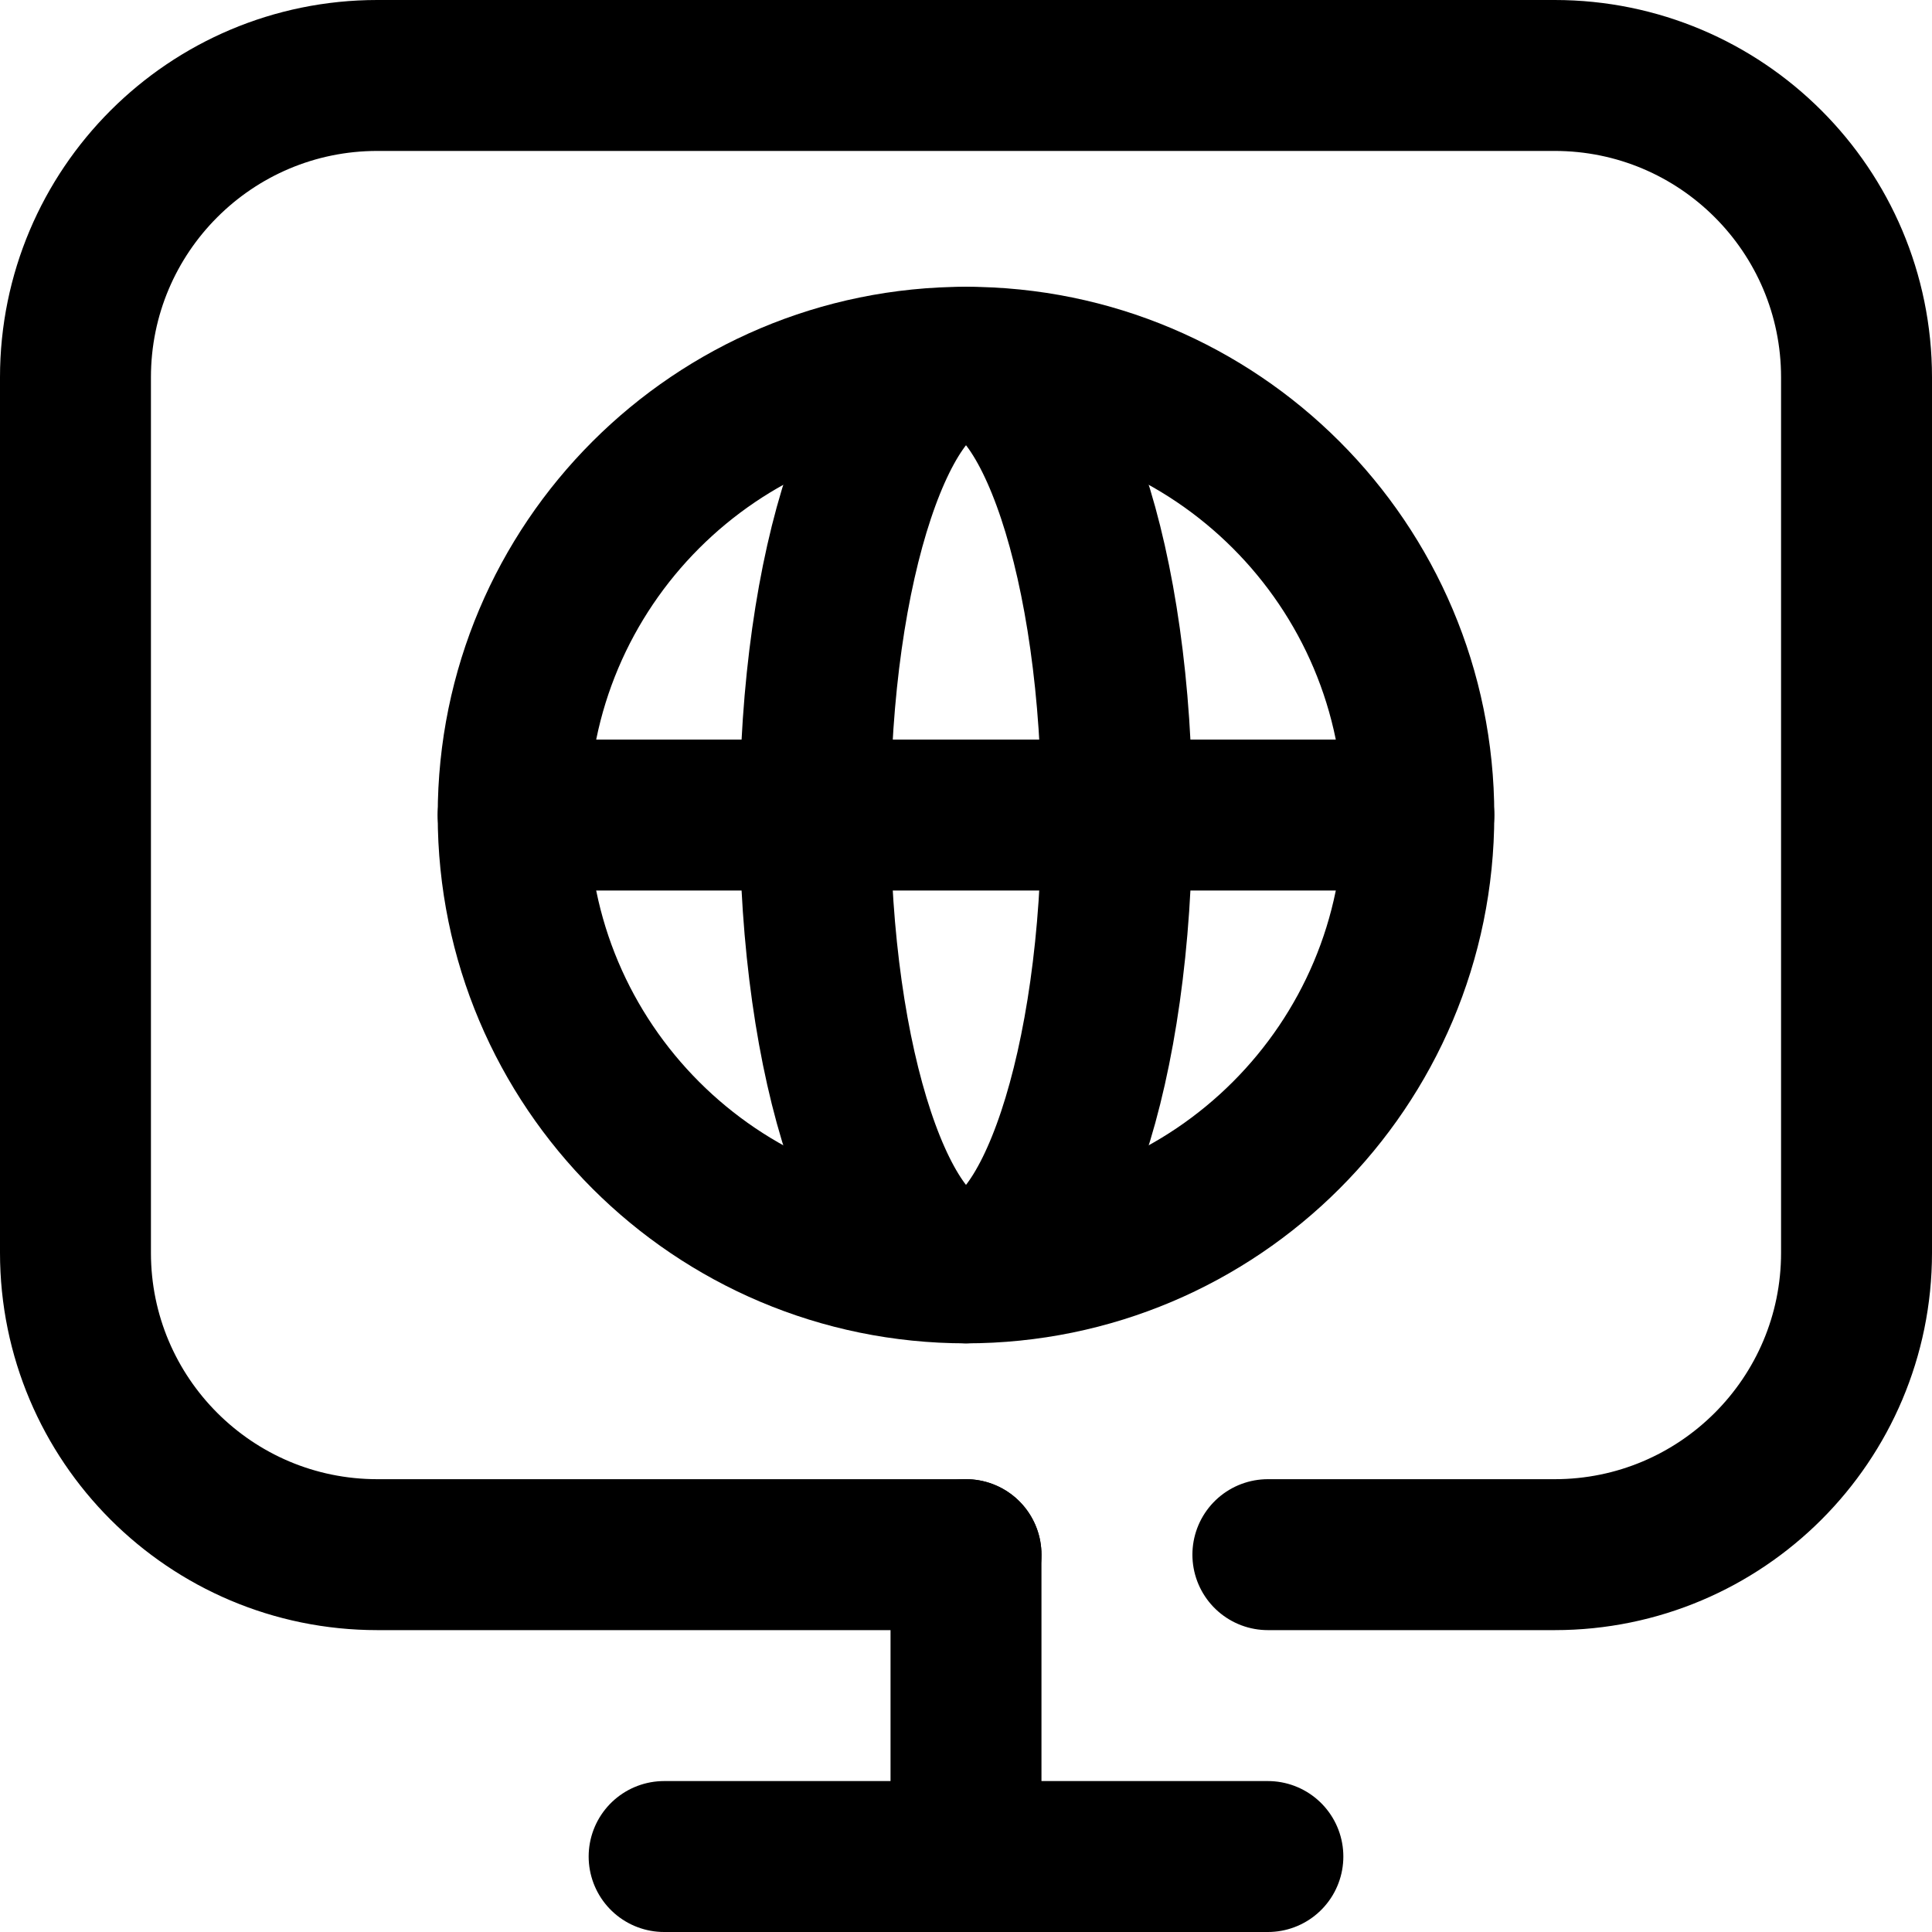
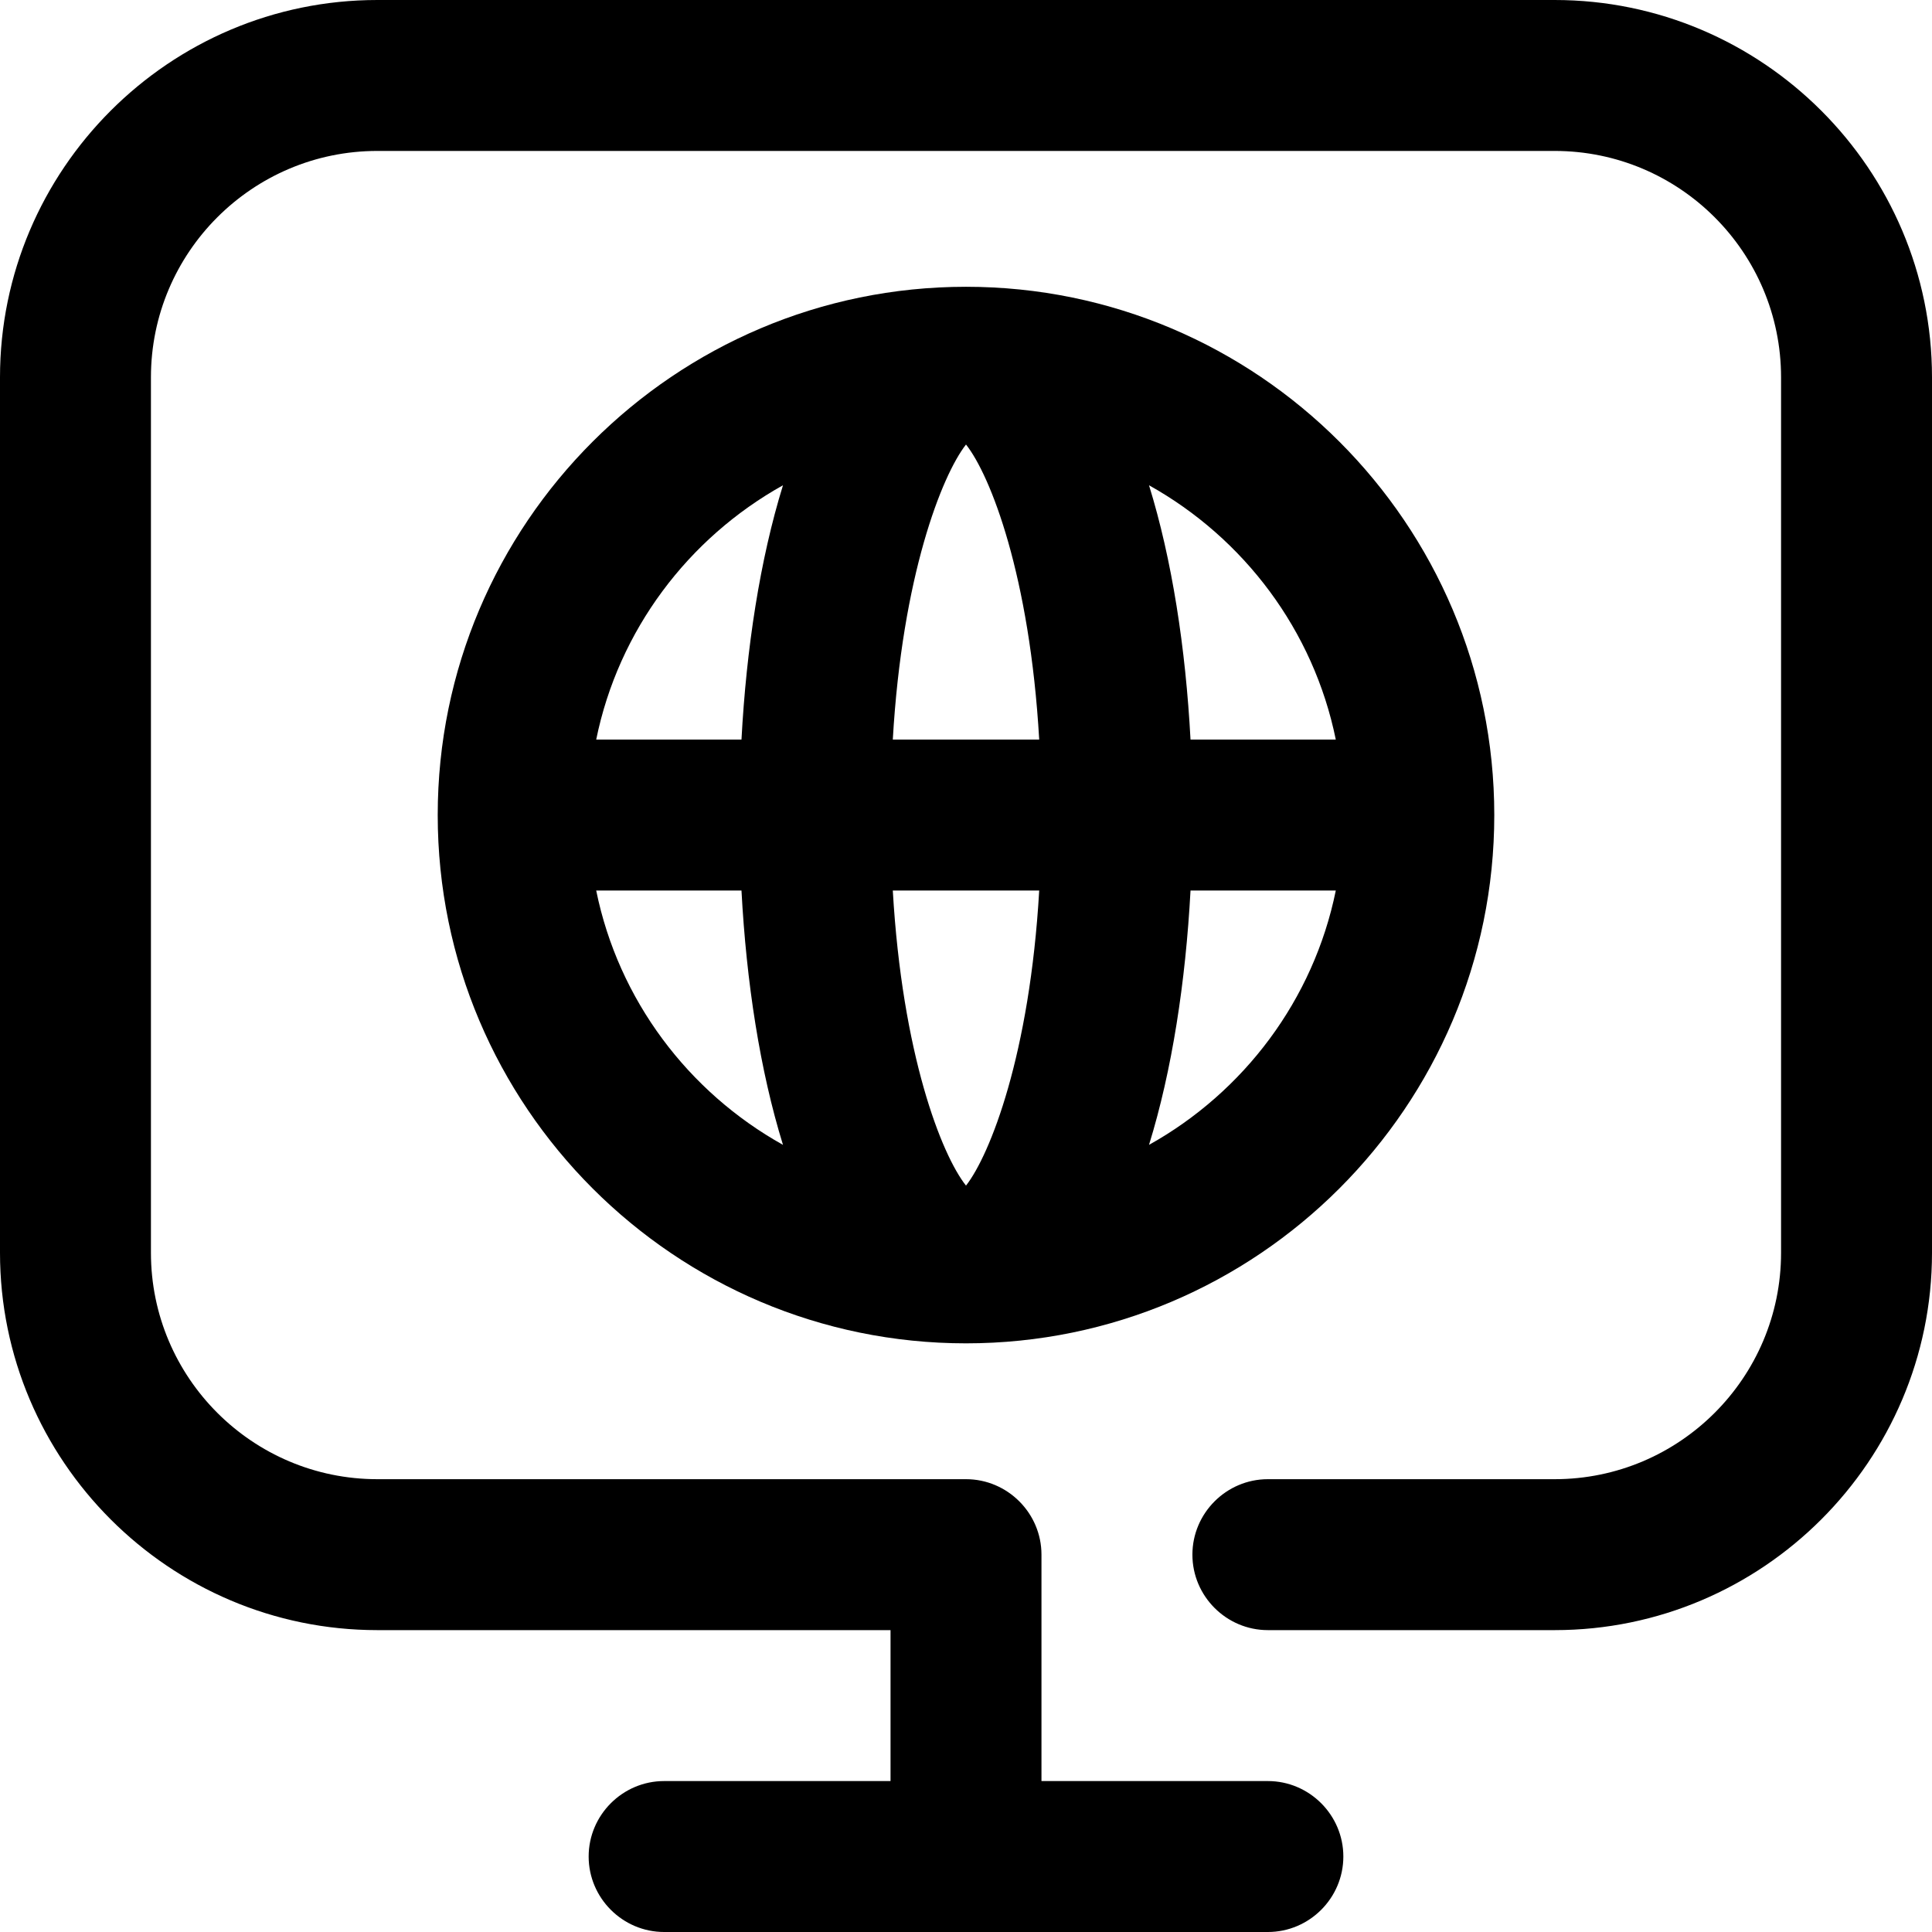
- <svg xmlns="http://www.w3.org/2000/svg" id="Capa_1" data-name="Capa 1" viewBox="0 0 512 512">
-   <g id="Browsing">
-     <line x1="256" y1="412" x2="256" y2="492" style="fill: none; stroke: #000; stroke-linecap: round; stroke-linejoin: round; stroke-width: 40px;" />
-     <line x1="176" y1="492" x2="336" y2="492" style="fill: none; stroke: #000; stroke-linecap: round; stroke-linejoin: round; stroke-width: 40px;" />
-     <path d="M256,412H100c-44.18,0-80-35.82-80-80V100c0-44.18,35.82-80,80-80h312c44.18,0,80,35.82,80,80v232c0,44.18-35.82,80-80,80h-76" style="fill: none; stroke: #000; stroke-linecap: round; stroke-linejoin: round; stroke-width: 40px;" />
-     <circle cx="256" cy="216" r="120" style="fill: none; stroke: #000; stroke-linecap: round; stroke-linejoin: round; stroke-width: 40px;" />
-     <ellipse cx="256" cy="216" rx="40" ry="120" style="fill: none; stroke: #000; stroke-linecap: round; stroke-linejoin: round; stroke-width: 40px;" />
-     <line x1="136" y1="216" x2="376" y2="216" style="fill: none; stroke: #000; stroke-linecap: round; stroke-linejoin: round; stroke-width: 40px;" />
-   </g>
+ <svg xmlns="http://www.w3.org/2000/svg" id="Capa_1" version="1.1" viewBox="0 0 512 512">
+   <path d="M412,0H100C44.9,0,0,44.9,0,100v232c0,55.1,44.9,100,100,100h136v40h-60c-11,0-20,9-20,20s9,20,20,20h160c11,0,20-9,20-20s-9-20-20-20h-60v-60c0-11-9-20-20-20H100c-33.1,0-60-26.9-60-60V100c0-33.1,26.9-60,60-60h312c33.1,0,60,26.9,60,60v232c0,33.1-26.9,60-60,60h-76c-11,0-20,9-20,20s9,20,20,20h76c55.1,0,100-44.9,100-100V100c0-55.1-44.9-100-100-100Z" />
+   <path d="M396,216c0-77.2-62.8-140-140-140s-140,62.8-140,140,62.8,140,140,140,140-62.8,140-140ZM354,196h-38.5c-1.3-24.3-4.9-47.7-11-67.4,25.1,14,43.6,38.4,49.5,67.4ZM236.6,236h38.8c-2.5,43.4-13,70-19.4,78.2-6.5-8.2-16.9-34.8-19.4-78.2ZM236.6,196c2.5-43.4,13-70,19.4-78.2,6.5,8.2,16.9,34.8,19.4,78.2h-38.8ZM207.5,128.6c-6.1,19.7-9.7,43.2-11,67.4h-38.5c5.9-29,24.4-53.4,49.5-67.4ZM158,236h38.5c1.3,24.3,4.9,47.7,11,67.4-25.1-14-43.6-38.4-49.5-67.4ZM304.5,303.4c6.1-19.7,9.7-43.2,11-67.4h38.5c-5.9,29-24.4,53.4-49.5,67.4Z" />
</svg>
